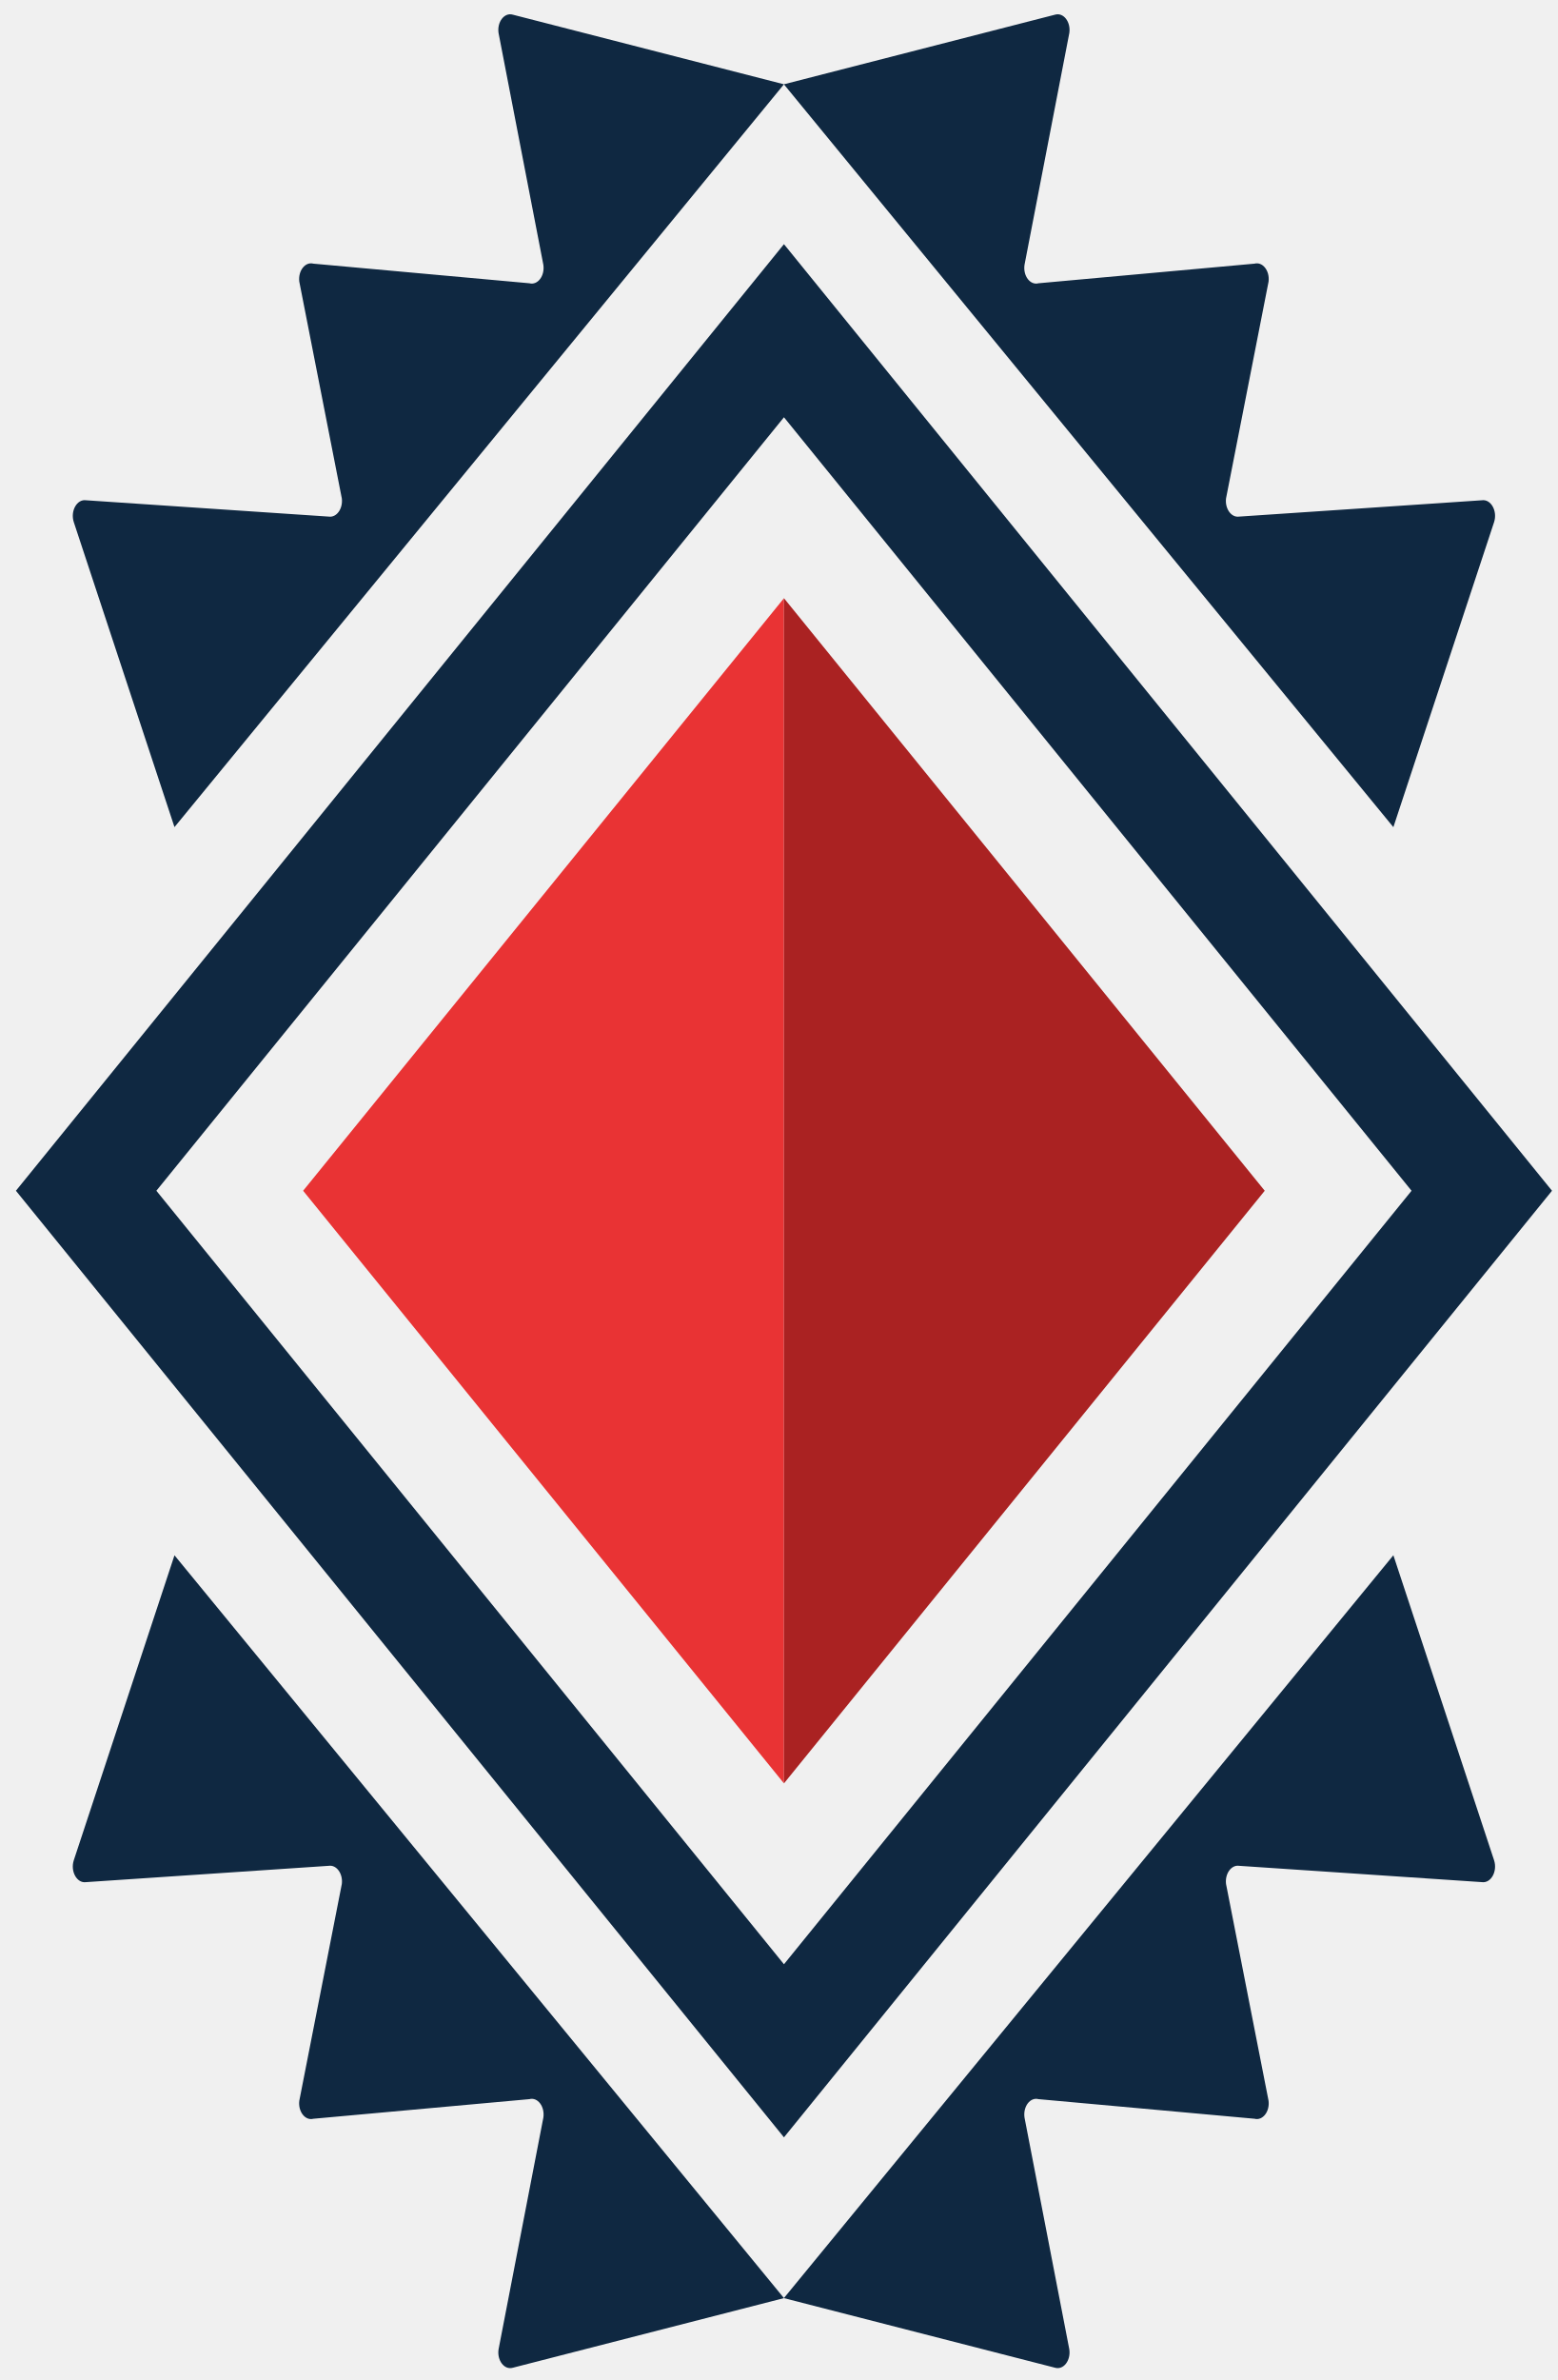
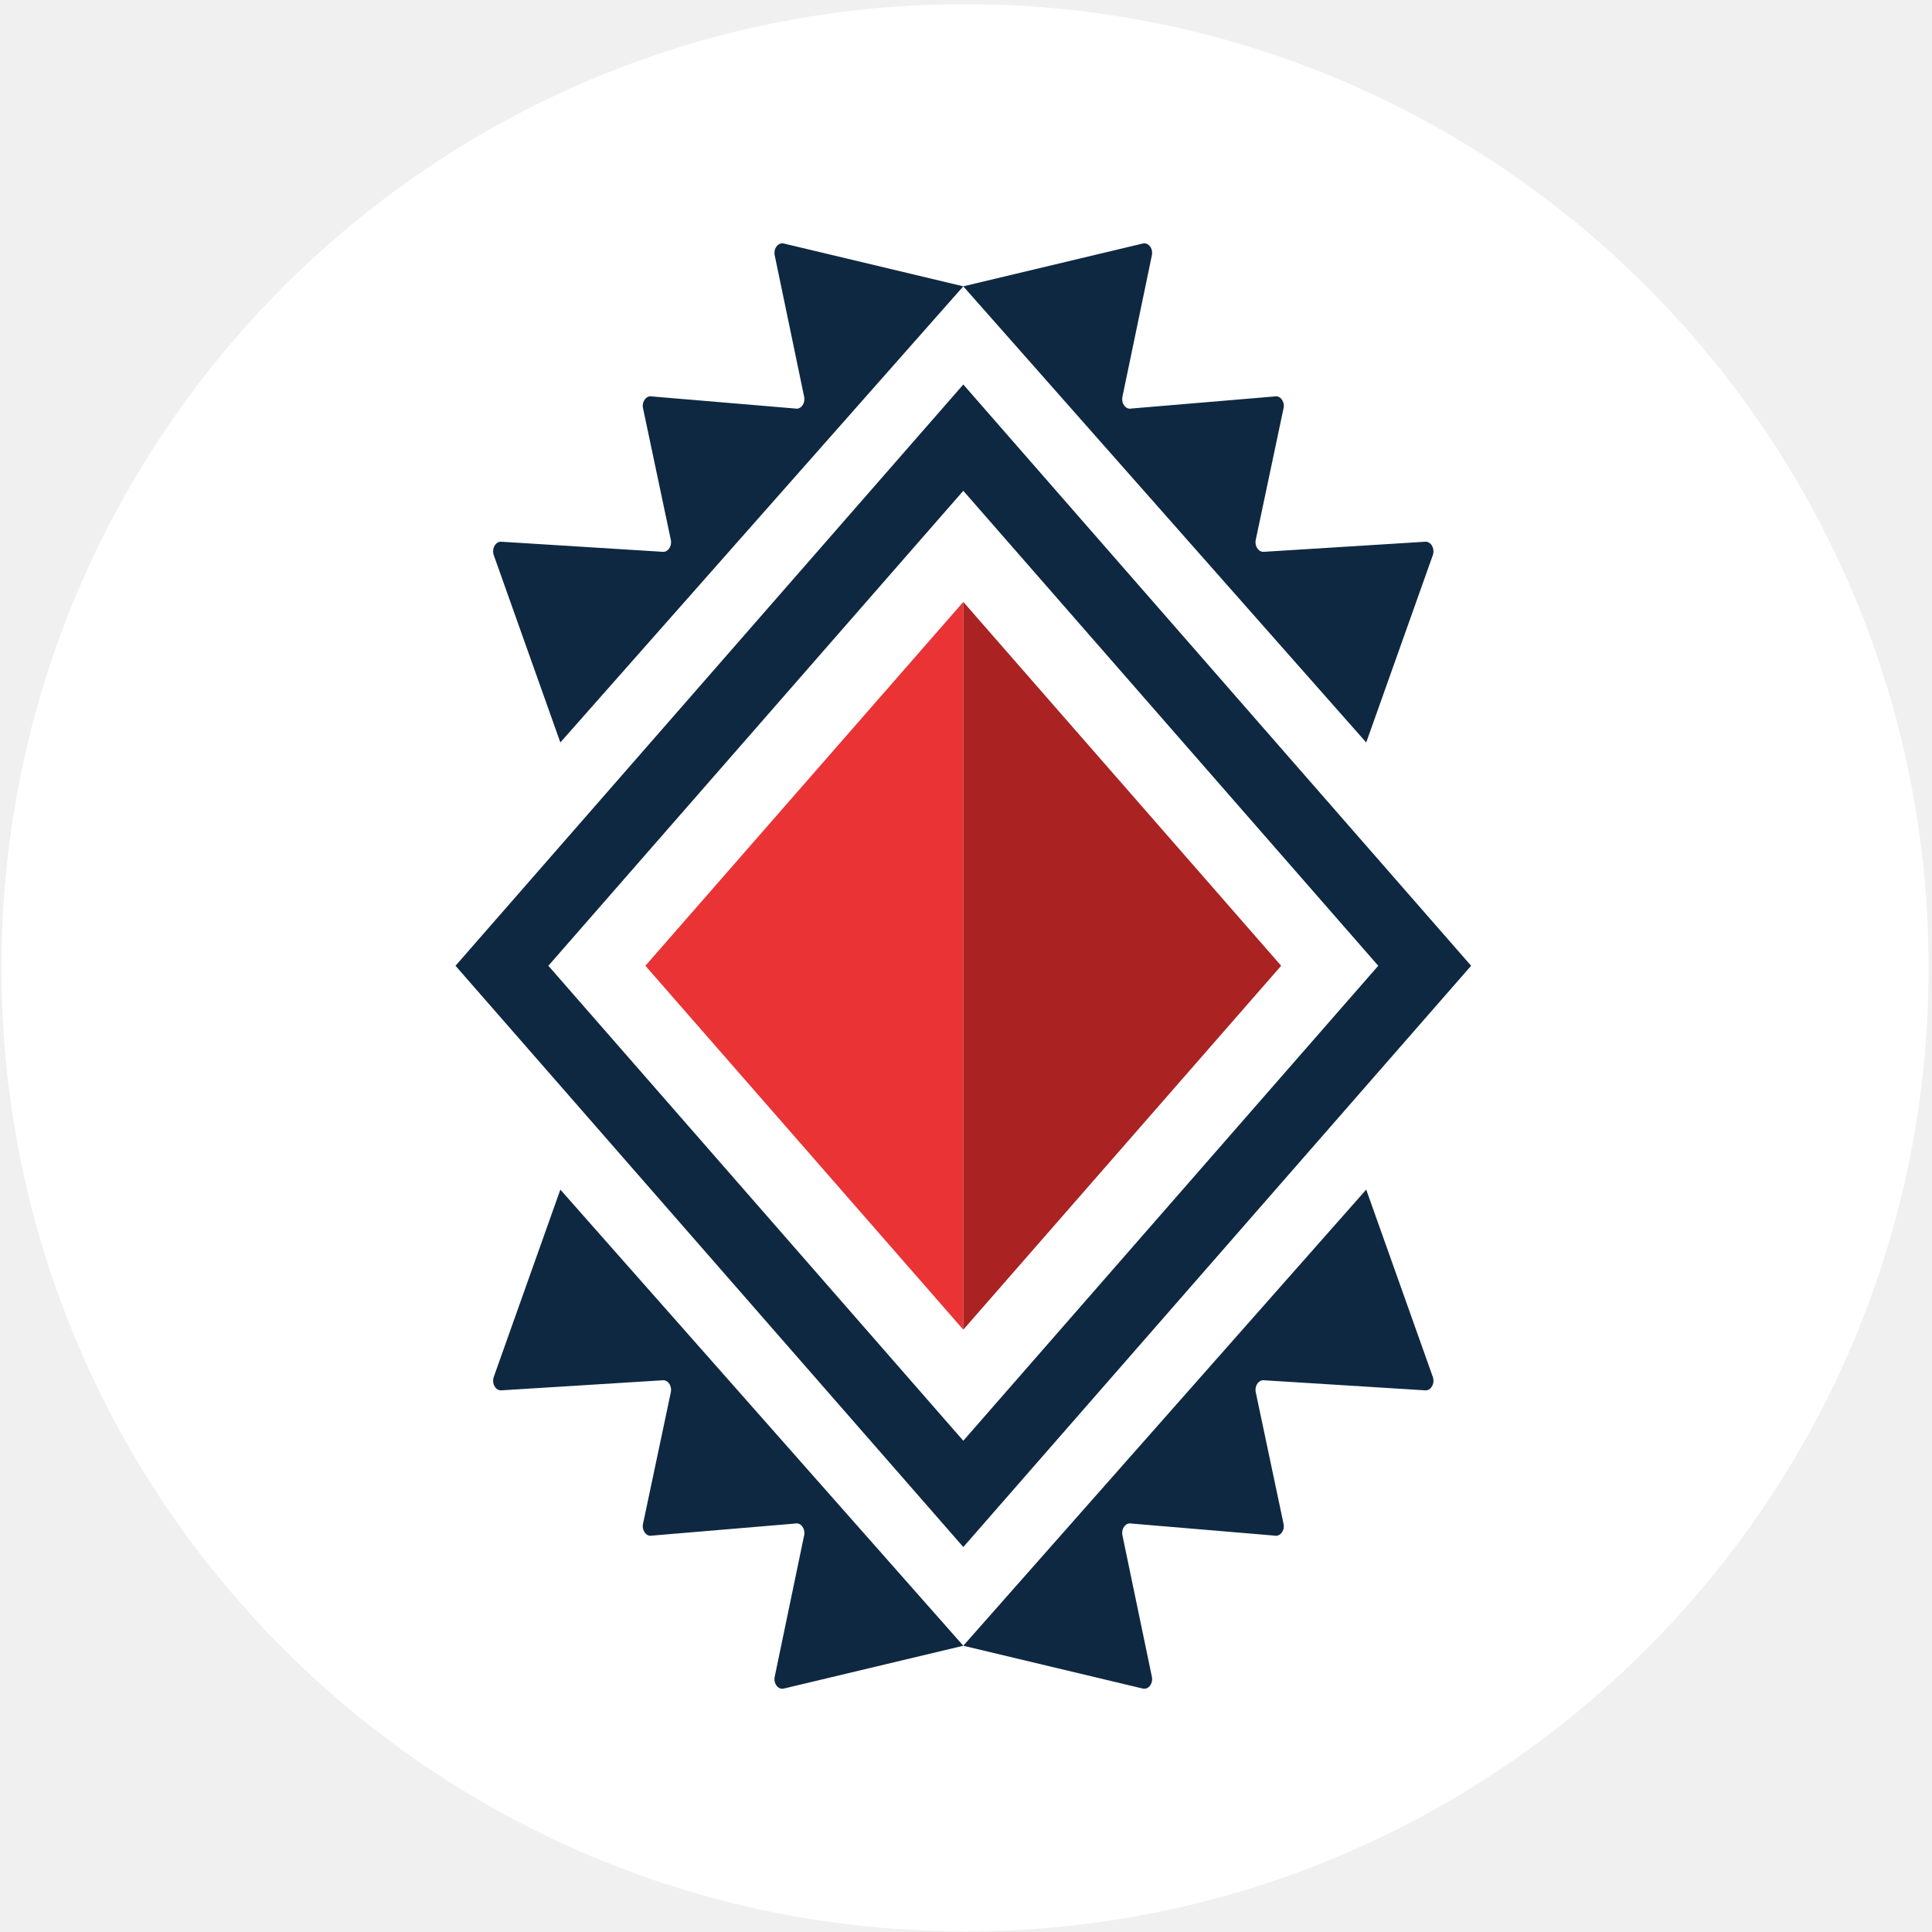
- <svg xmlns="http://www.w3.org/2000/svg" width="89" height="136" viewBox="0 0 89 136" fill="none">
-   <path d="M44.81 122.134L0.91 68.043L44.81 13.953L88.71 68.043L44.81 122.134ZM8.938 68.043L44.81 112.243L80.682 68.043L44.81 23.844L8.938 68.043Z" fill="#0F2841" />
-   <path d="M44.81 101.907L17.326 68.043L44.81 34.183V101.907Z" fill="#E93334" />
-   <path d="M44.81 101.907L72.29 68.043L44.81 34.183V101.907Z" fill="#AA2222" />
-   <path d="M79.644 47.263L85.4 29.834C85.605 29.202 85.219 28.511 84.7 28.587L70.824 29.52C70.379 29.585 70.008 29.068 70.078 28.482L72.509 16.093C72.587 15.475 72.17 14.943 71.707 15.066L59.358 16.187C58.884 16.313 58.467 15.764 58.559 15.135L61.121 1.885C61.213 1.252 60.789 0.703 60.312 0.837L44.806 4.817L79.644 47.267V47.263Z" fill="#0F2841" />
-   <path d="M9.973 47.263L4.217 29.834C4.012 29.202 4.397 28.511 4.917 28.587L18.793 29.52C19.238 29.585 19.609 29.068 19.538 28.482L17.107 16.093C17.03 15.475 17.447 14.943 17.909 15.066L30.259 16.187C30.733 16.313 31.149 15.764 31.058 15.135L28.496 1.885C28.404 1.252 28.828 0.703 29.305 0.837L44.81 4.817L9.973 47.263Z" fill="#0F2841" />
-   <path d="M79.644 88.874L85.4 106.303C85.605 106.936 85.219 107.626 84.7 107.55L70.824 106.618C70.379 106.553 70.008 107.07 70.078 107.655L72.509 120.045C72.587 120.663 72.17 121.194 71.707 121.071L59.358 119.951C58.884 119.824 58.467 120.374 58.559 121.003L61.121 134.252C61.213 134.885 60.789 135.435 60.312 135.301L44.806 131.321L79.644 88.871V88.874Z" fill="#0F2841" />
-   <path d="M9.973 88.874L4.217 106.303C4.012 106.936 4.397 107.627 4.917 107.551L18.793 106.618C19.238 106.553 19.609 107.07 19.538 107.655L17.107 120.045C17.03 120.663 17.447 121.194 17.909 121.072L30.259 119.951C30.733 119.824 31.149 120.374 31.058 121.003L28.496 134.253C28.404 134.885 28.828 135.435 29.305 135.301L44.81 131.321L9.973 88.874Z" fill="#0F2841" />
+ <svg xmlns="http://www.w3.org/2000/svg" width="403" height="403" viewBox="0 0 403 403" fill="none">
+   <circle cx="201.3" cy="201.869" r="201" fill="white" />
+   <path d="M200.938 322.699L95.016 201.451L200.938 80.203L306.861 201.451L200.938 322.699ZM114.386 201.451L200.938 300.527L287.491 201.451L200.938 102.375L114.386 201.451Z" fill="#0F2841" />
+   <path d="M200.939 277.358L134.626 201.451L200.939 125.552V277.358Z" fill="#E93334" />
+   <path d="M200.938 277.358L267.242 201.451L200.938 125.552V277.358Z" fill="#AA2222" />
+   <path d="M284.984 154.871L298.873 115.803C299.367 114.385 298.438 112.837 297.184 113.007L263.704 115.098C262.63 115.244 261.735 114.085 261.905 112.772L267.771 85.001C267.959 83.615 266.953 82.424 265.836 82.699L236.039 85.211C234.896 85.495 233.89 84.263 234.112 82.853L240.293 53.153C240.515 51.735 239.491 50.503 238.34 50.803L200.93 59.725L284.984 154.879V154.871Z" fill="#0F2841" />
+   <path d="M116.884 154.871L102.996 115.803C102.501 114.385 103.431 112.837 104.684 113.007L138.164 115.098C139.238 115.244 140.134 114.085 139.963 112.772L134.097 85.001C133.91 83.615 134.916 82.424 136.033 82.699L165.83 85.211C166.972 85.495 167.978 84.263 167.757 82.853L161.576 53.153C161.354 51.735 162.377 50.503 163.528 50.803L200.938 59.725L116.884 154.871Z" fill="#0F2841" />
+   <path d="M284.984 248.145L298.873 287.212C299.367 288.631 298.438 290.178 297.184 290.008L263.704 287.918C262.63 287.772 261.735 288.93 261.905 290.243L267.771 318.015C267.959 319.4 266.953 320.592 265.836 320.316L236.039 317.804C234.896 317.52 233.89 318.752 234.112 320.162L240.293 349.862C240.515 351.28 239.491 352.512 238.34 352.212L200.93 343.29L284.984 248.136V248.145Z" fill="#0F2841" />
+   <path d="M116.884 248.145L102.996 287.213C102.501 288.631 103.431 290.178 104.684 290.008L138.164 287.918C139.238 287.772 140.134 288.93 139.963 290.243L134.097 318.015C133.91 319.4 134.916 320.592 136.033 320.316L165.83 317.804C166.972 317.52 167.978 318.752 167.757 320.162L161.576 349.862C161.354 351.28 162.377 352.512 163.528 352.212L200.938 343.29L116.884 248.145Z" fill="#0F2841" />
</svg>
